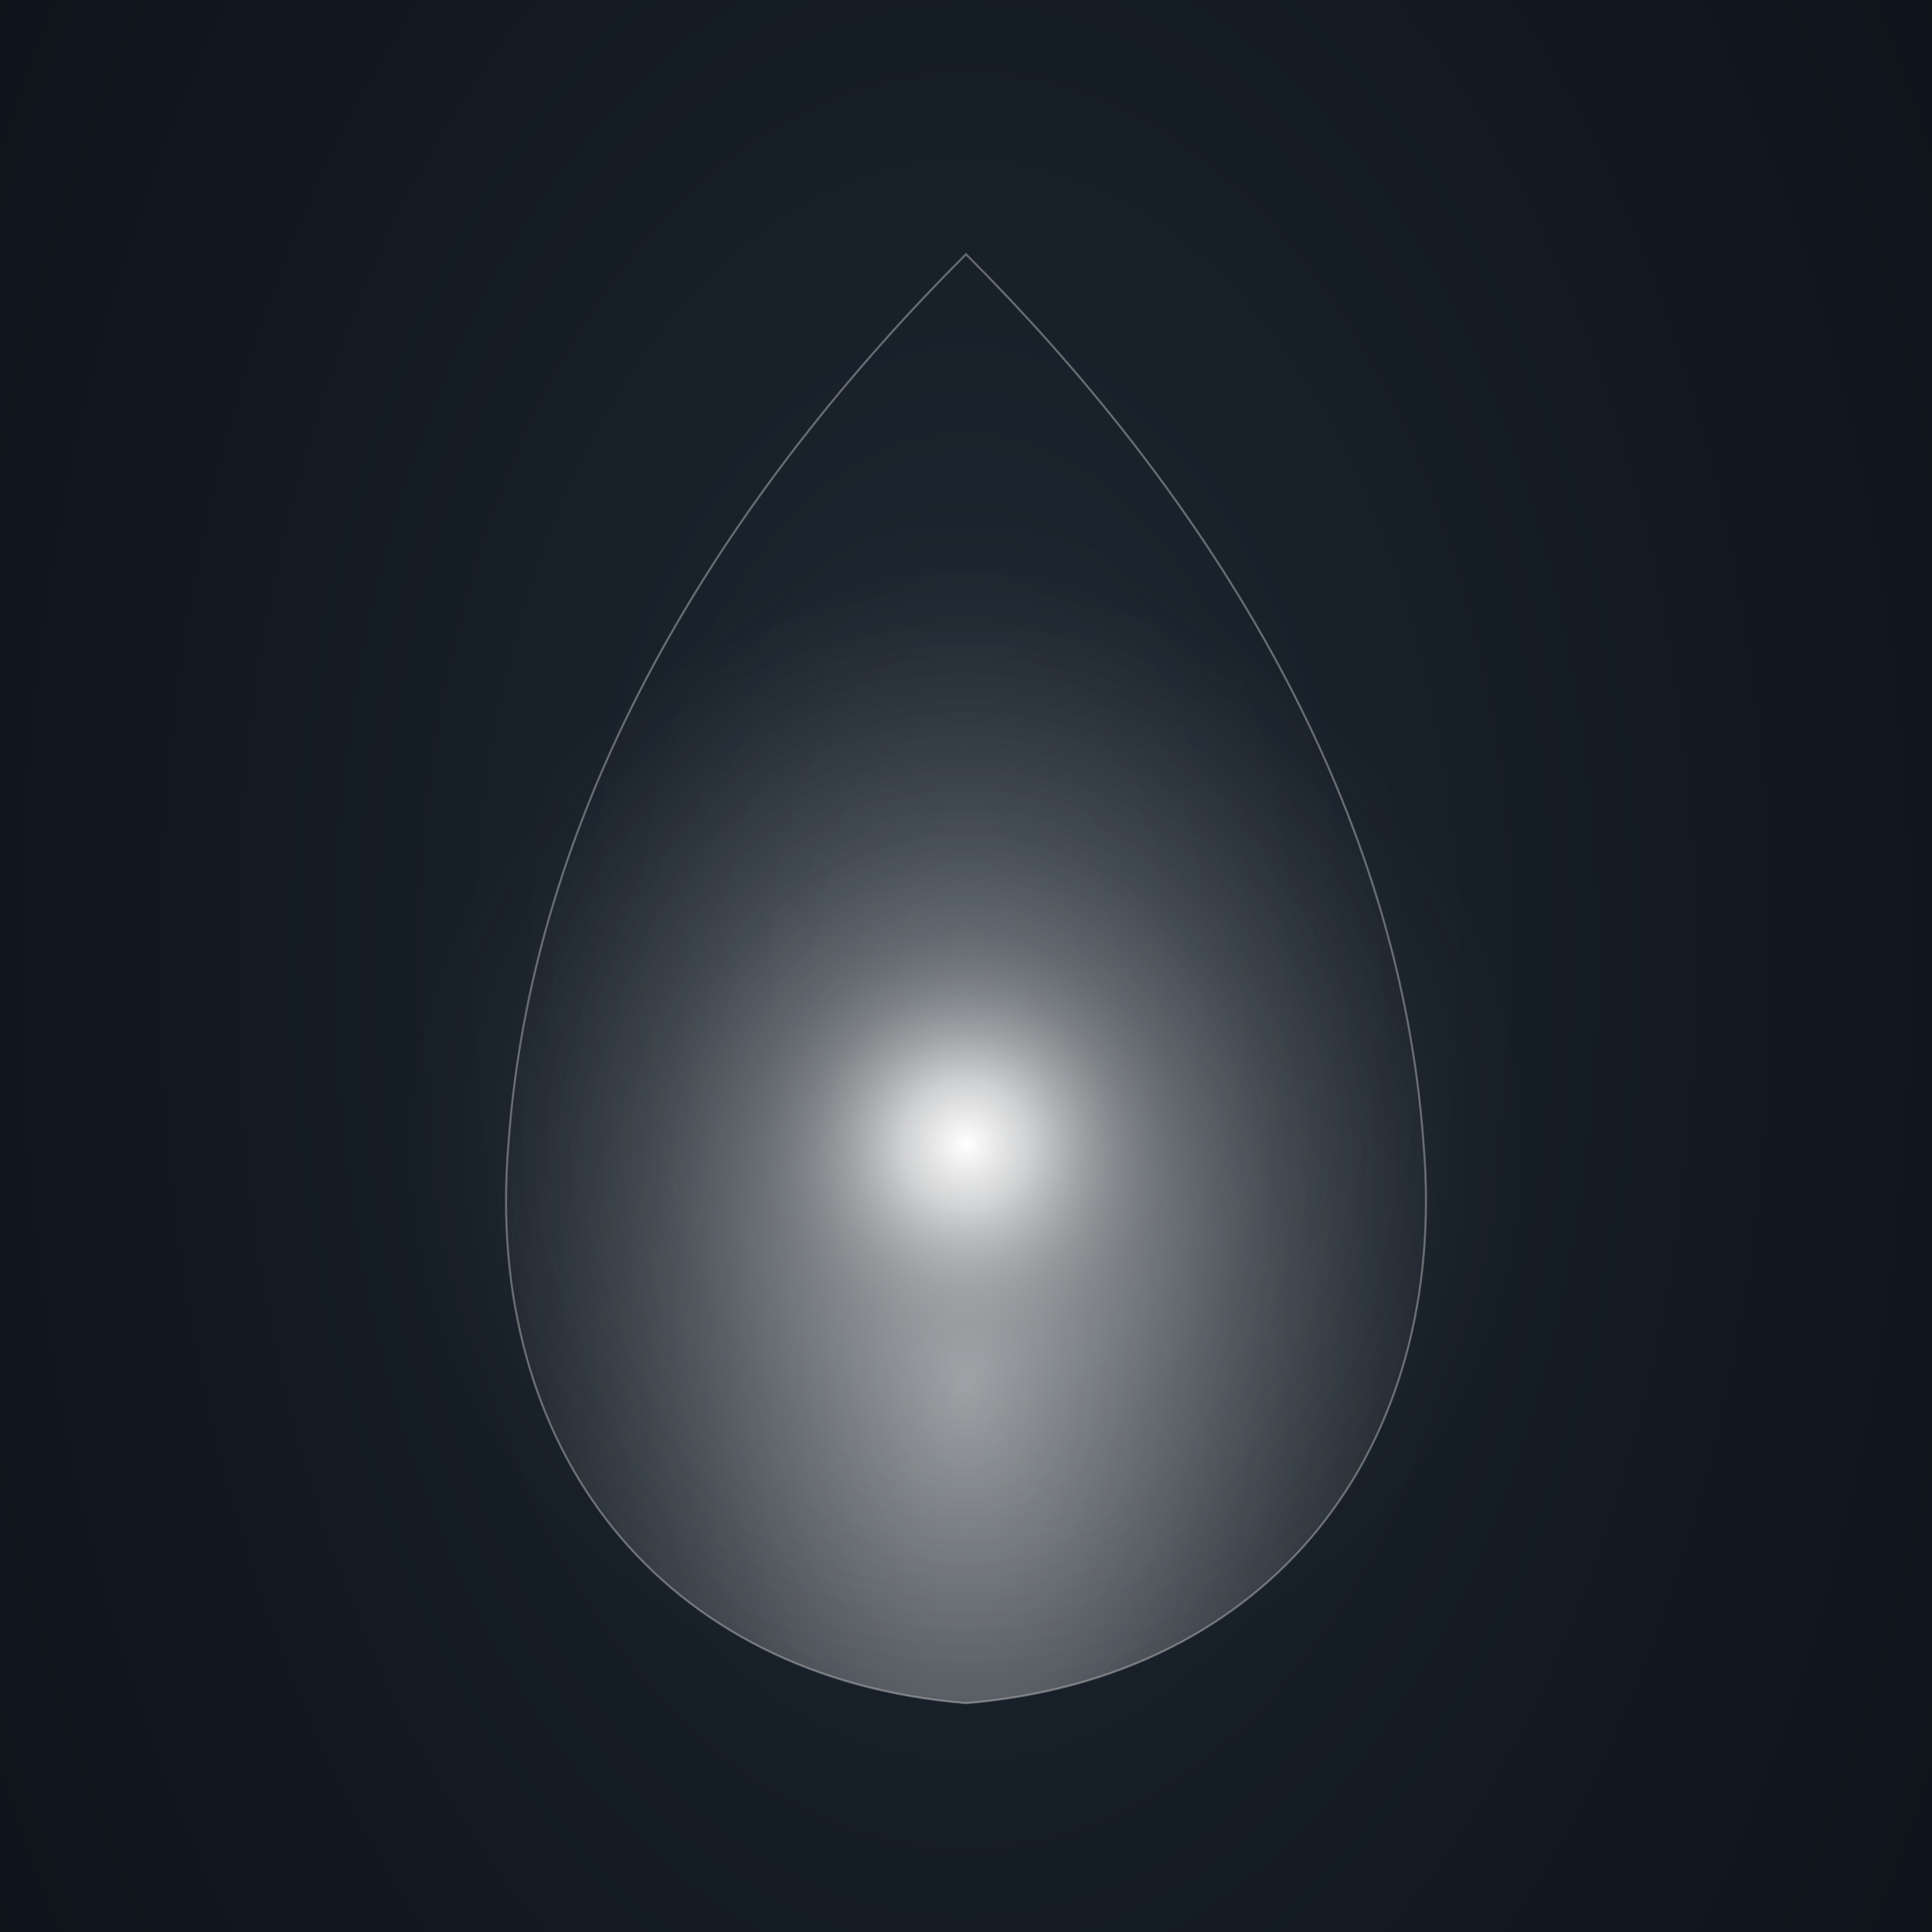
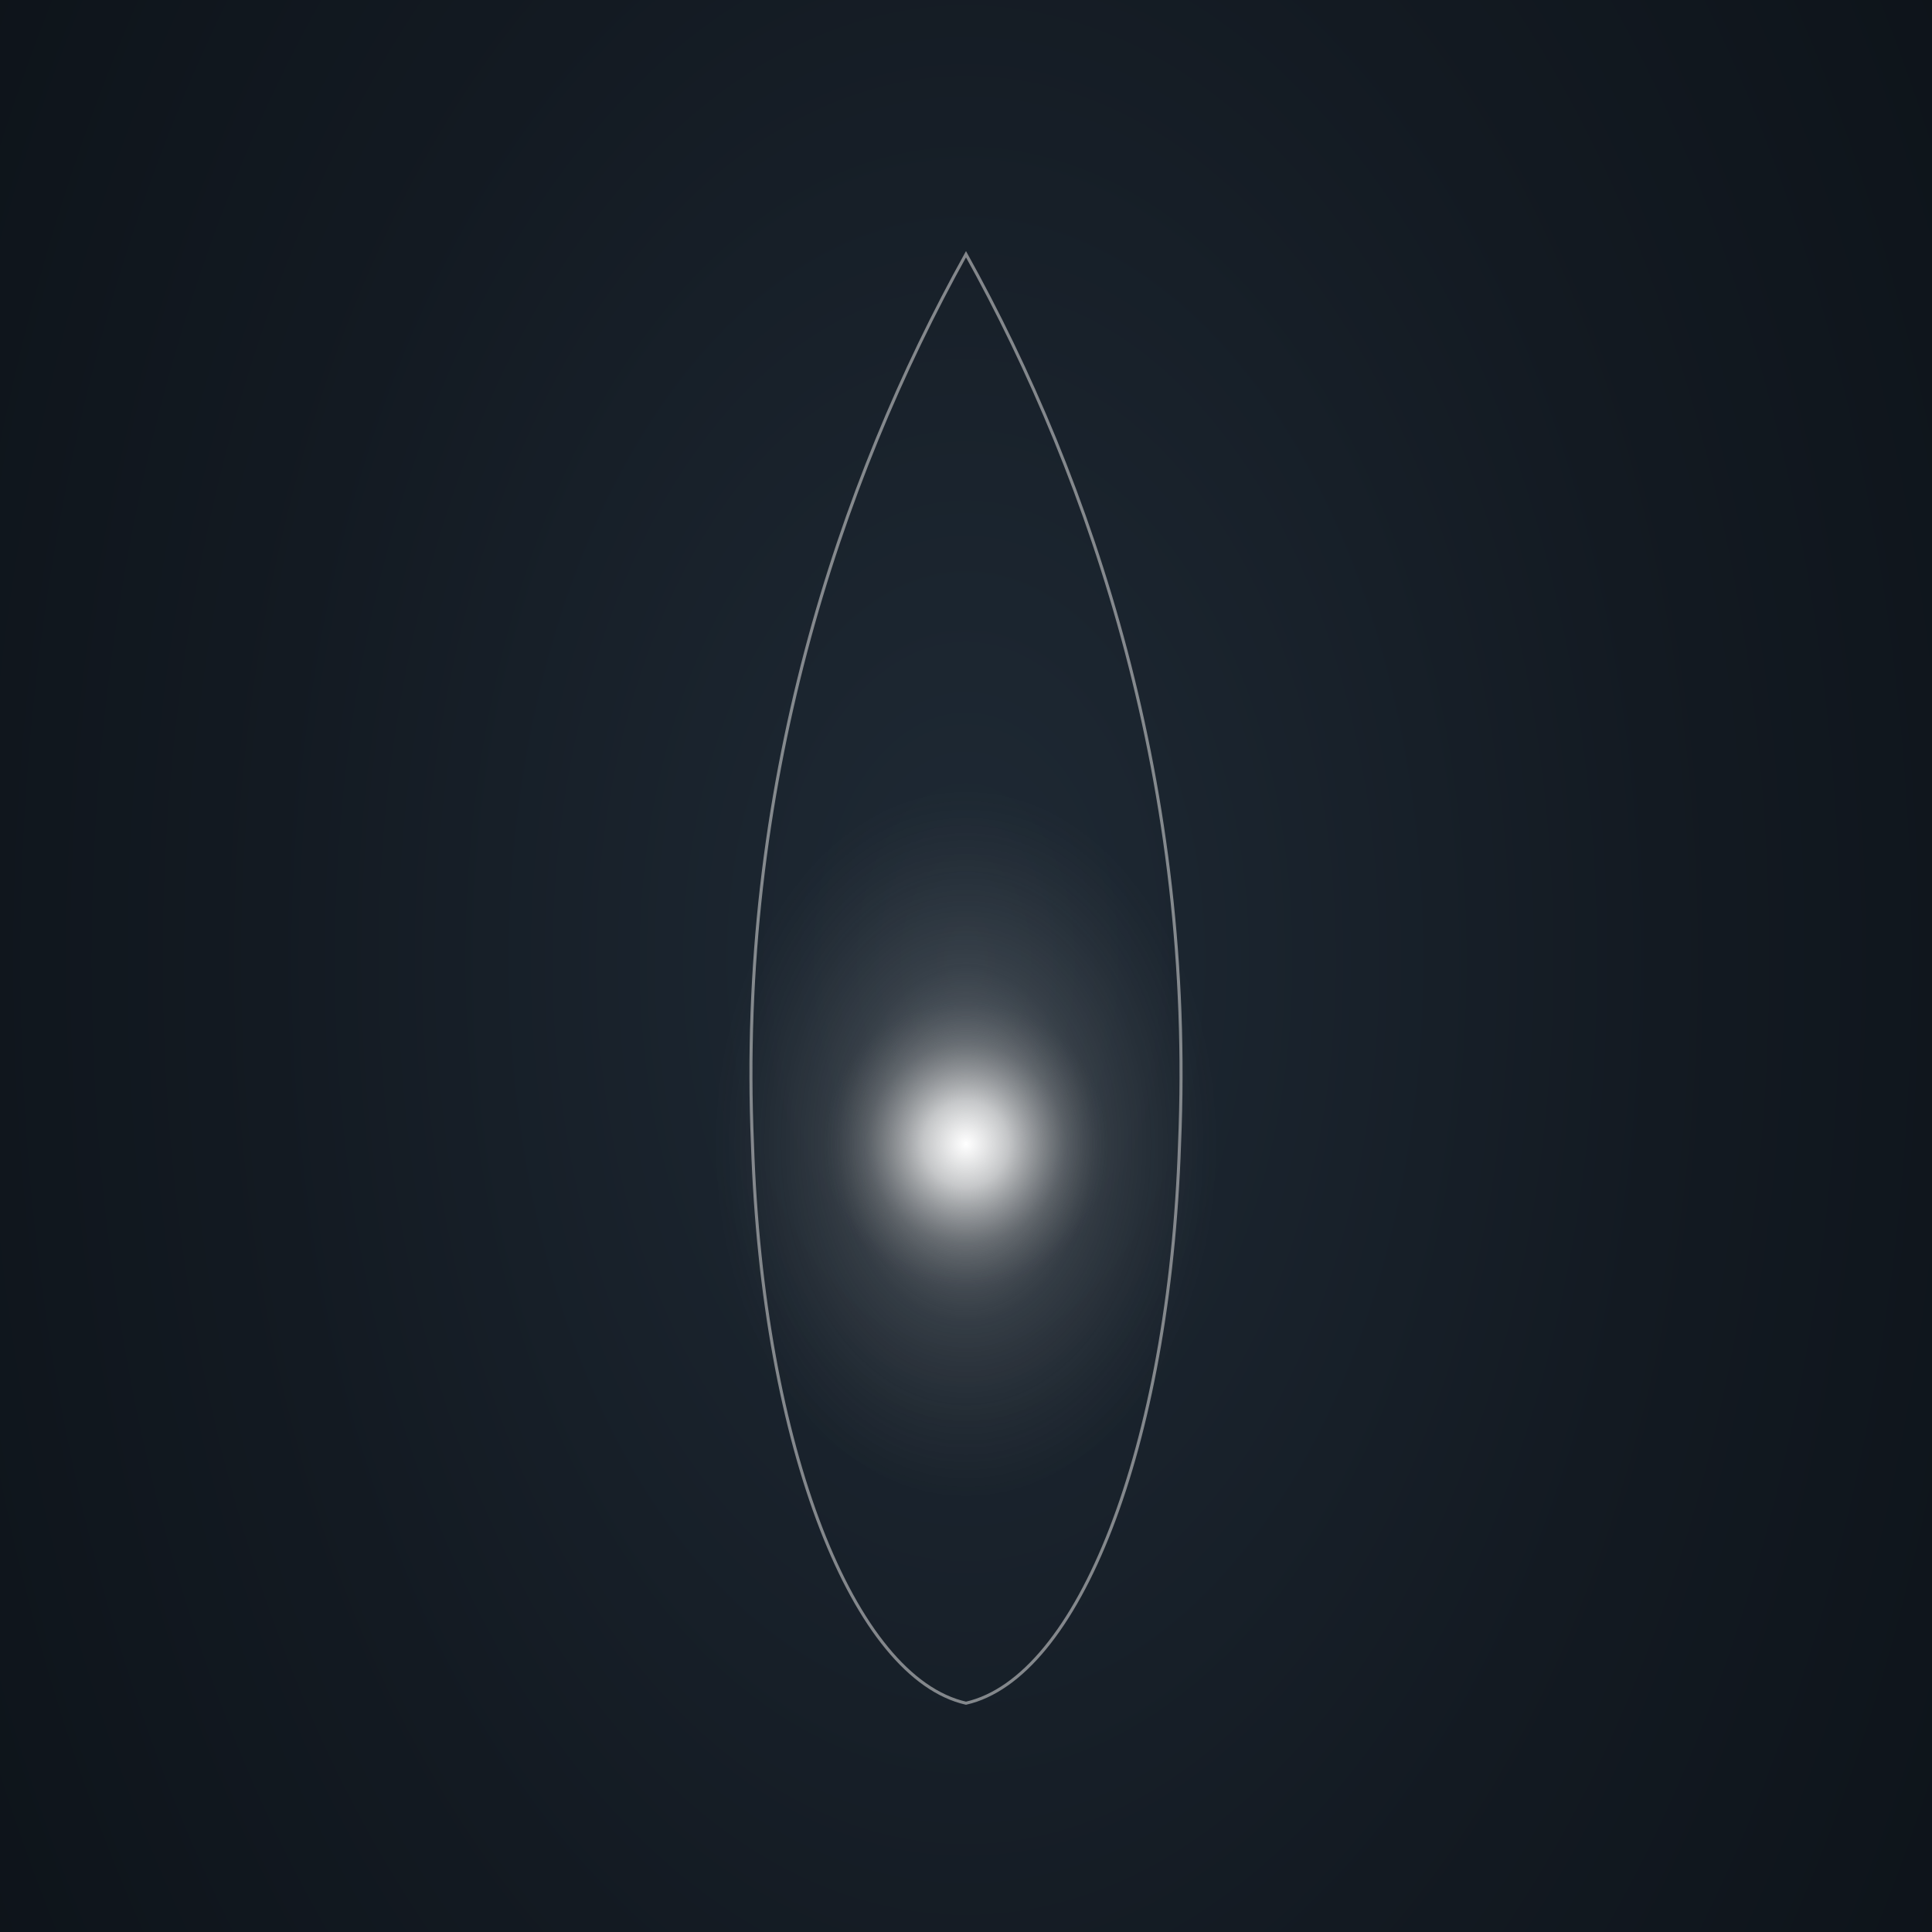
<svg xmlns="http://www.w3.org/2000/svg" viewBox="0 80 380 380" role="img" aria-label="Potency">
  <defs>
    <style>
- @keyframes core-r { 0%, 100% { r: 36px; } 50% { r: 46px; } }
- @keyframes aura-r { 0%, 100% { rx: 110px; ry: 110px; } 50% { rx: 138px; ry: 138px; } }
- /* Flammen ånder synkront med auraen — strækker sig op og trækker sig sammen */
+ @keyframes core-r { 0%, 100% { r: 28px; } 50% { r: 38px; } }
+ @keyframes aura-r { 0%, 100% { rx: 50px; ry: 70px; } 50% { rx: 80px; ry: 110px; } }
+ /* Flammen ånder synkront — strækker sig op og trækker sig sammen */
@keyframes flame-breathe {
-   0%, 100% { transform: scale(0.82); opacity: 0.7; }
-   50% { transform: scale(1.05); opacity: 1; }
+   0%, 100% { transform: scale(0.92); }
+   50% { transform: scale(1.04); }
}
.core { animation: core-r 8s ease-in-out infinite; }
.aura { animation: aura-r 8s ease-in-out infinite; }
.flame {
  animation: flame-breathe 8s ease-in-out infinite;
  transform-origin: 190px 305px;
  transform-box: view-box;
}
@media (prefers-reduced-motion: reduce) {
  .core, .aura, .flame { animation: none; }
}
</style>
    <radialGradient id="well" cx="50%" cy="42%" r="65%">
      <stop offset="0%" stop-color="#1f2a35" />
      <stop offset="55%" stop-color="#131a22" />
      <stop offset="100%" stop-color="#0c1218" />
    </radialGradient>
    <radialGradient id="core-g" cx="50%" cy="50%" r="50%">
      <stop offset="0%" stop-color="#ffffff" stop-opacity="1" />
      <stop offset="30%" stop-color="#e8e8e8" stop-opacity="0.7" />
-       <stop offset="70%" stop-color="#b0b0b0" stop-opacity="0.2" />
+       <stop offset="70%" stop-color="#a8a8a8" stop-opacity="0.2" />
      <stop offset="100%" stop-color="#787878" stop-opacity="0" />
    </radialGradient>
    <radialGradient id="aura-g" cx="50%" cy="50%" r="50%">
-       <stop offset="0%" stop-color="#f0f0f0" stop-opacity="0.45" />
-       <stop offset="55%" stop-color="#a8a8a8" stop-opacity="0.12" />
+       <stop offset="0%" stop-color="#f8f8f8" stop-opacity="0.55" />
+       <stop offset="50%" stop-color="#a8a8a8" stop-opacity="0.18" />
      <stop offset="100%" stop-color="#666666" stop-opacity="0" />
-     </radialGradient>
-     <radialGradient id="flame-g" cx="50%" cy="78%" r="60%">
-       <stop offset="0%" stop-color="#ffffff" stop-opacity="0.55" />
-       <stop offset="40%" stop-color="#e0e0e0" stop-opacity="0.30" />
-       <stop offset="75%" stop-color="#a0a0a0" stop-opacity="0.12" />
-       <stop offset="100%" stop-color="#606060" stop-opacity="0" />
    </radialGradient>
  </defs>
  <rect x="0" y="0" width="380" height="640" fill="url(#well)" />
-   <path class="flame" d="M 190 130          C 145 175 105 235 100 305          C 95 365 130 410 190 415          C 250 410 285 365 280 305          C 275 235 235 175 190 130          Z" fill="url(#flame-g)" stroke="#dcdcdc" stroke-width="0.4" stroke-opacity="0.4" />
-   <ellipse class="aura" cx="190" cy="305" rx="110" ry="110" fill="url(#aura-g)" />
-   <circle class="core" cx="190" cy="305" r="42" fill="url(#core-g)" />
+   <path class="flame" d="M 190 130          C 165 175 145 235 148 305          C 150 365 168 410 190 415          C 212 410 230 365 232 305          C 235 235 215 175 190 130          Z" fill="none" stroke="#dcdcdc" stroke-width="0.6" stroke-opacity="0.55" />
+   <ellipse class="aura" cx="190" cy="305" rx="50" ry="70" fill="url(#aura-g)" />
+   <circle class="core" cx="190" cy="305" r="28" fill="url(#core-g)" />
  <line x1="140" y1="520" x2="240" y2="520" stroke="#b0b0b0" stroke-width="0.5" opacity="0.5" />
  <text x="190" y="555" text-anchor="middle" font-family="Cinzel, serif" font-size="12" letter-spacing="4" fill="#e0e0e0" opacity="0.95">POTENCY</text>
  <text x="190" y="580" text-anchor="middle" font-family="Cormorant Garamond, Georgia, serif" font-size="13" font-style="italic" fill="#b0b0b0" opacity="0.8">den koncentrerede essens</text>
</svg>
